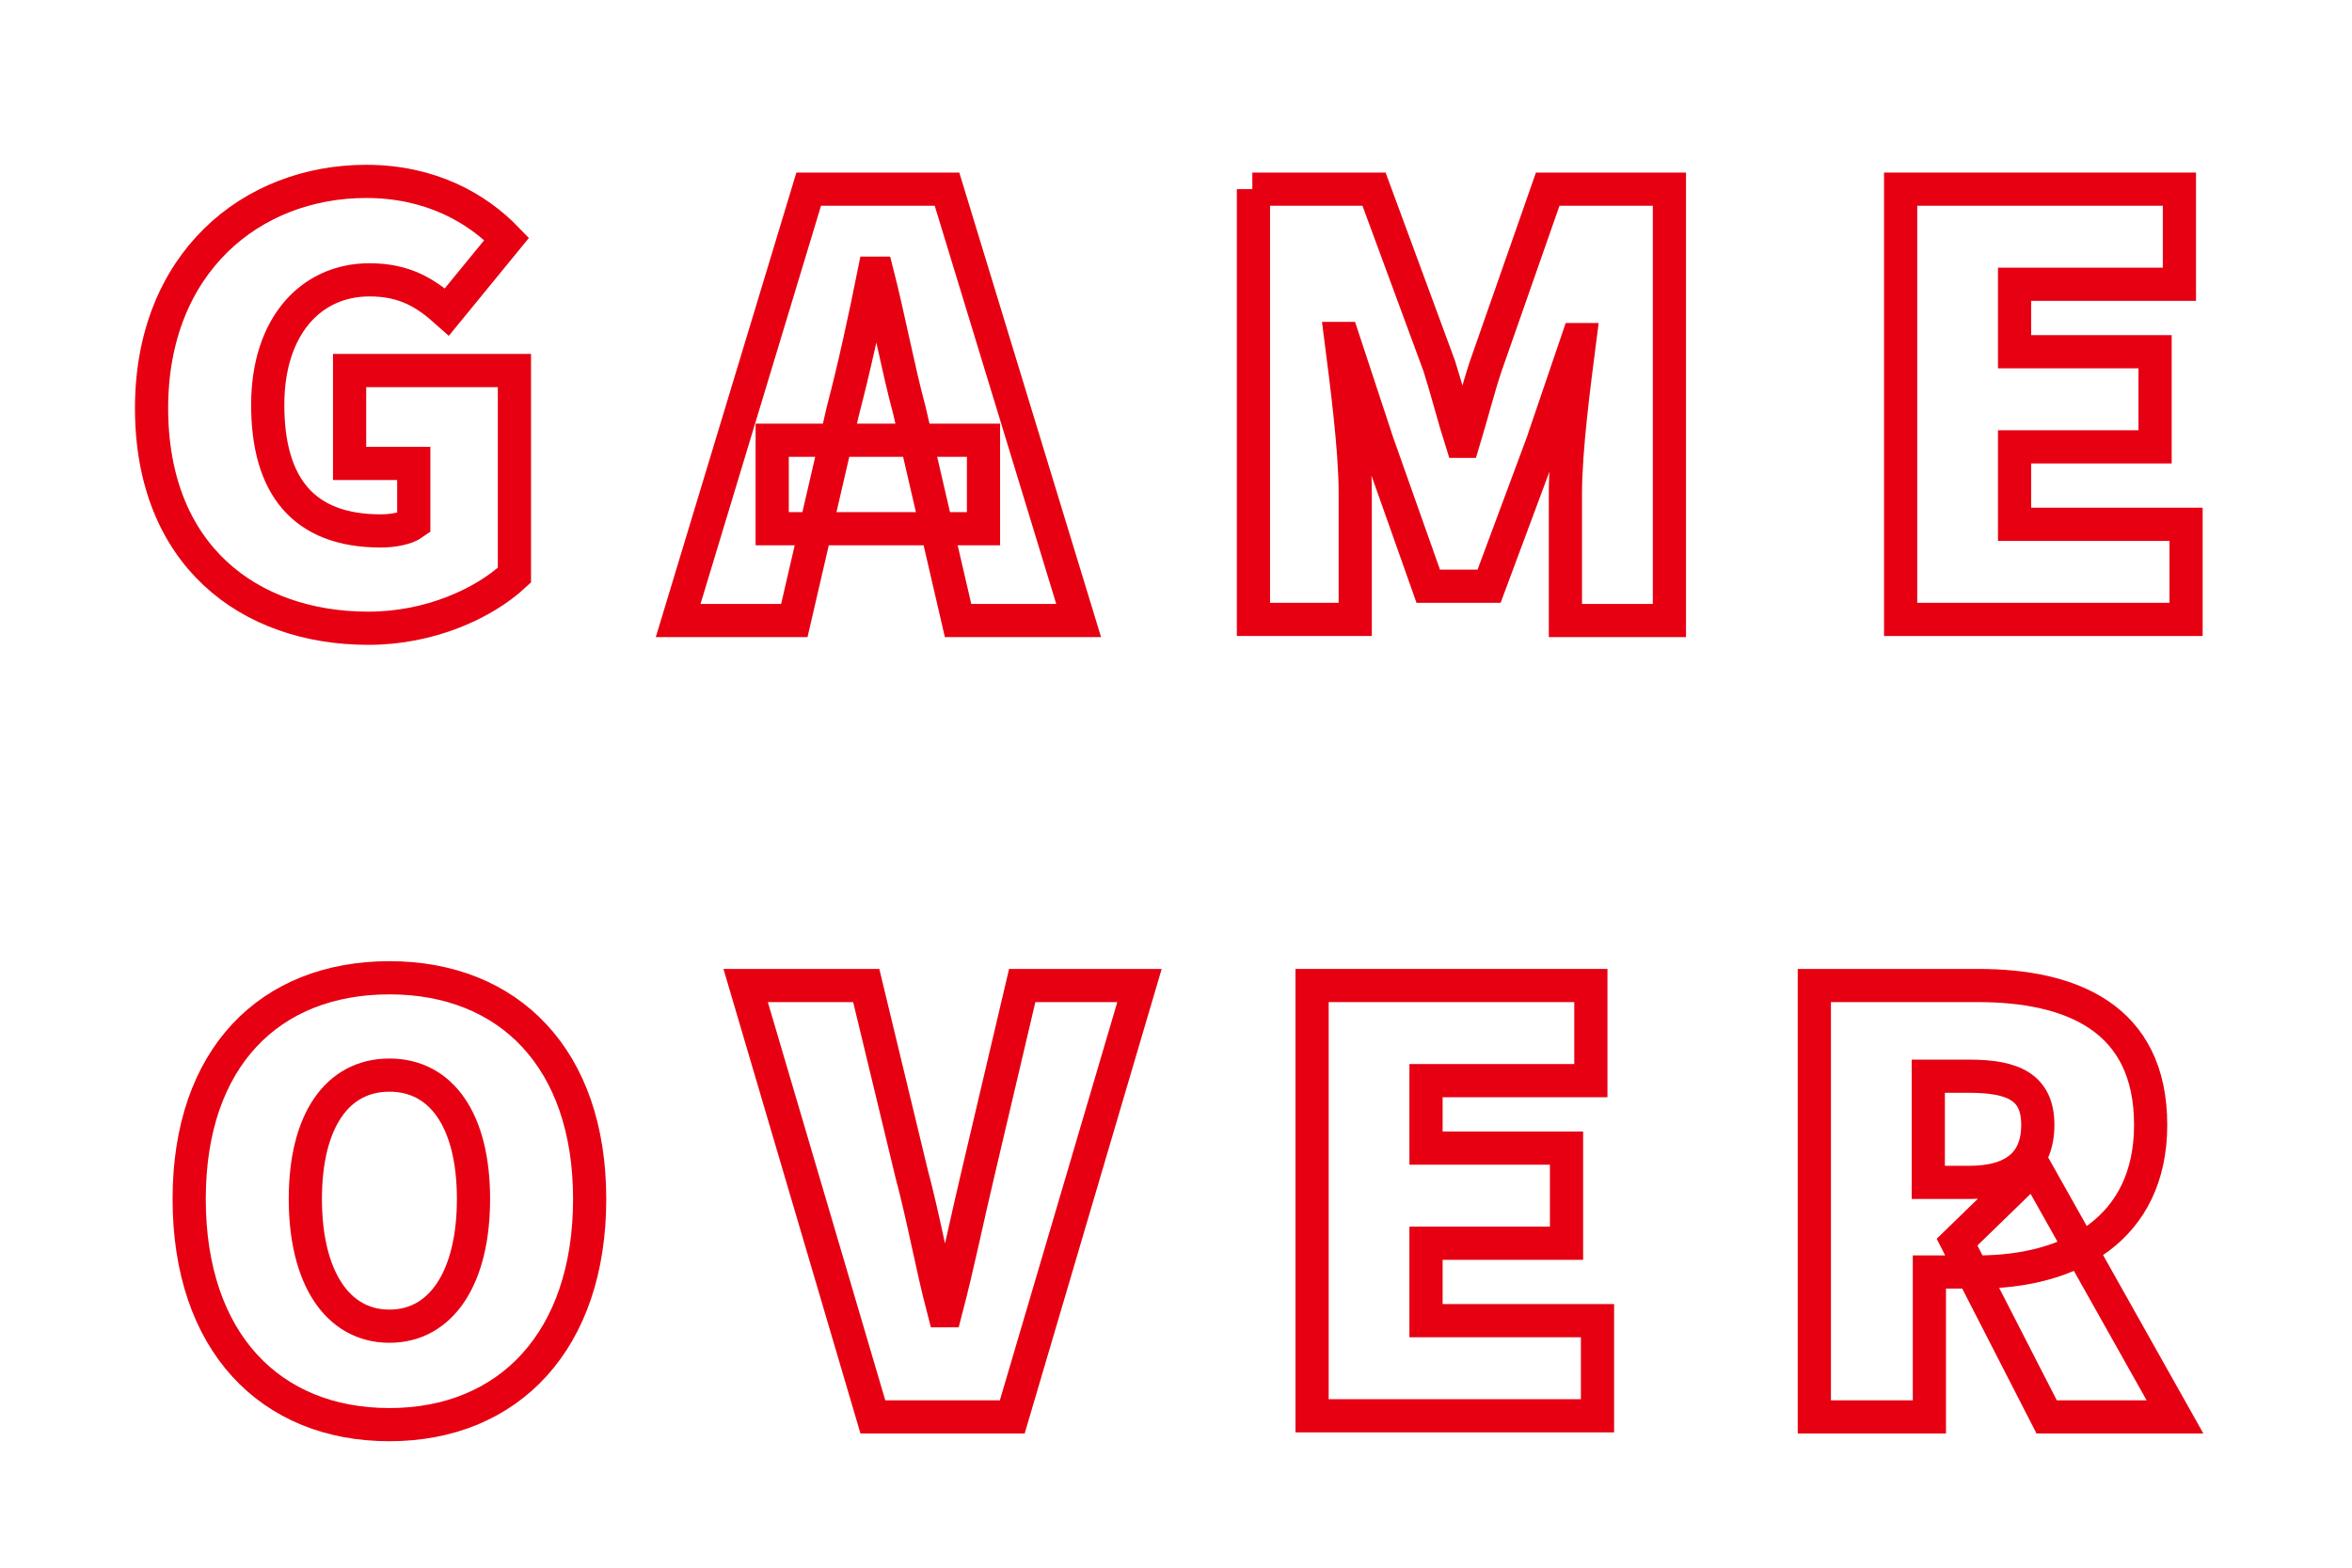
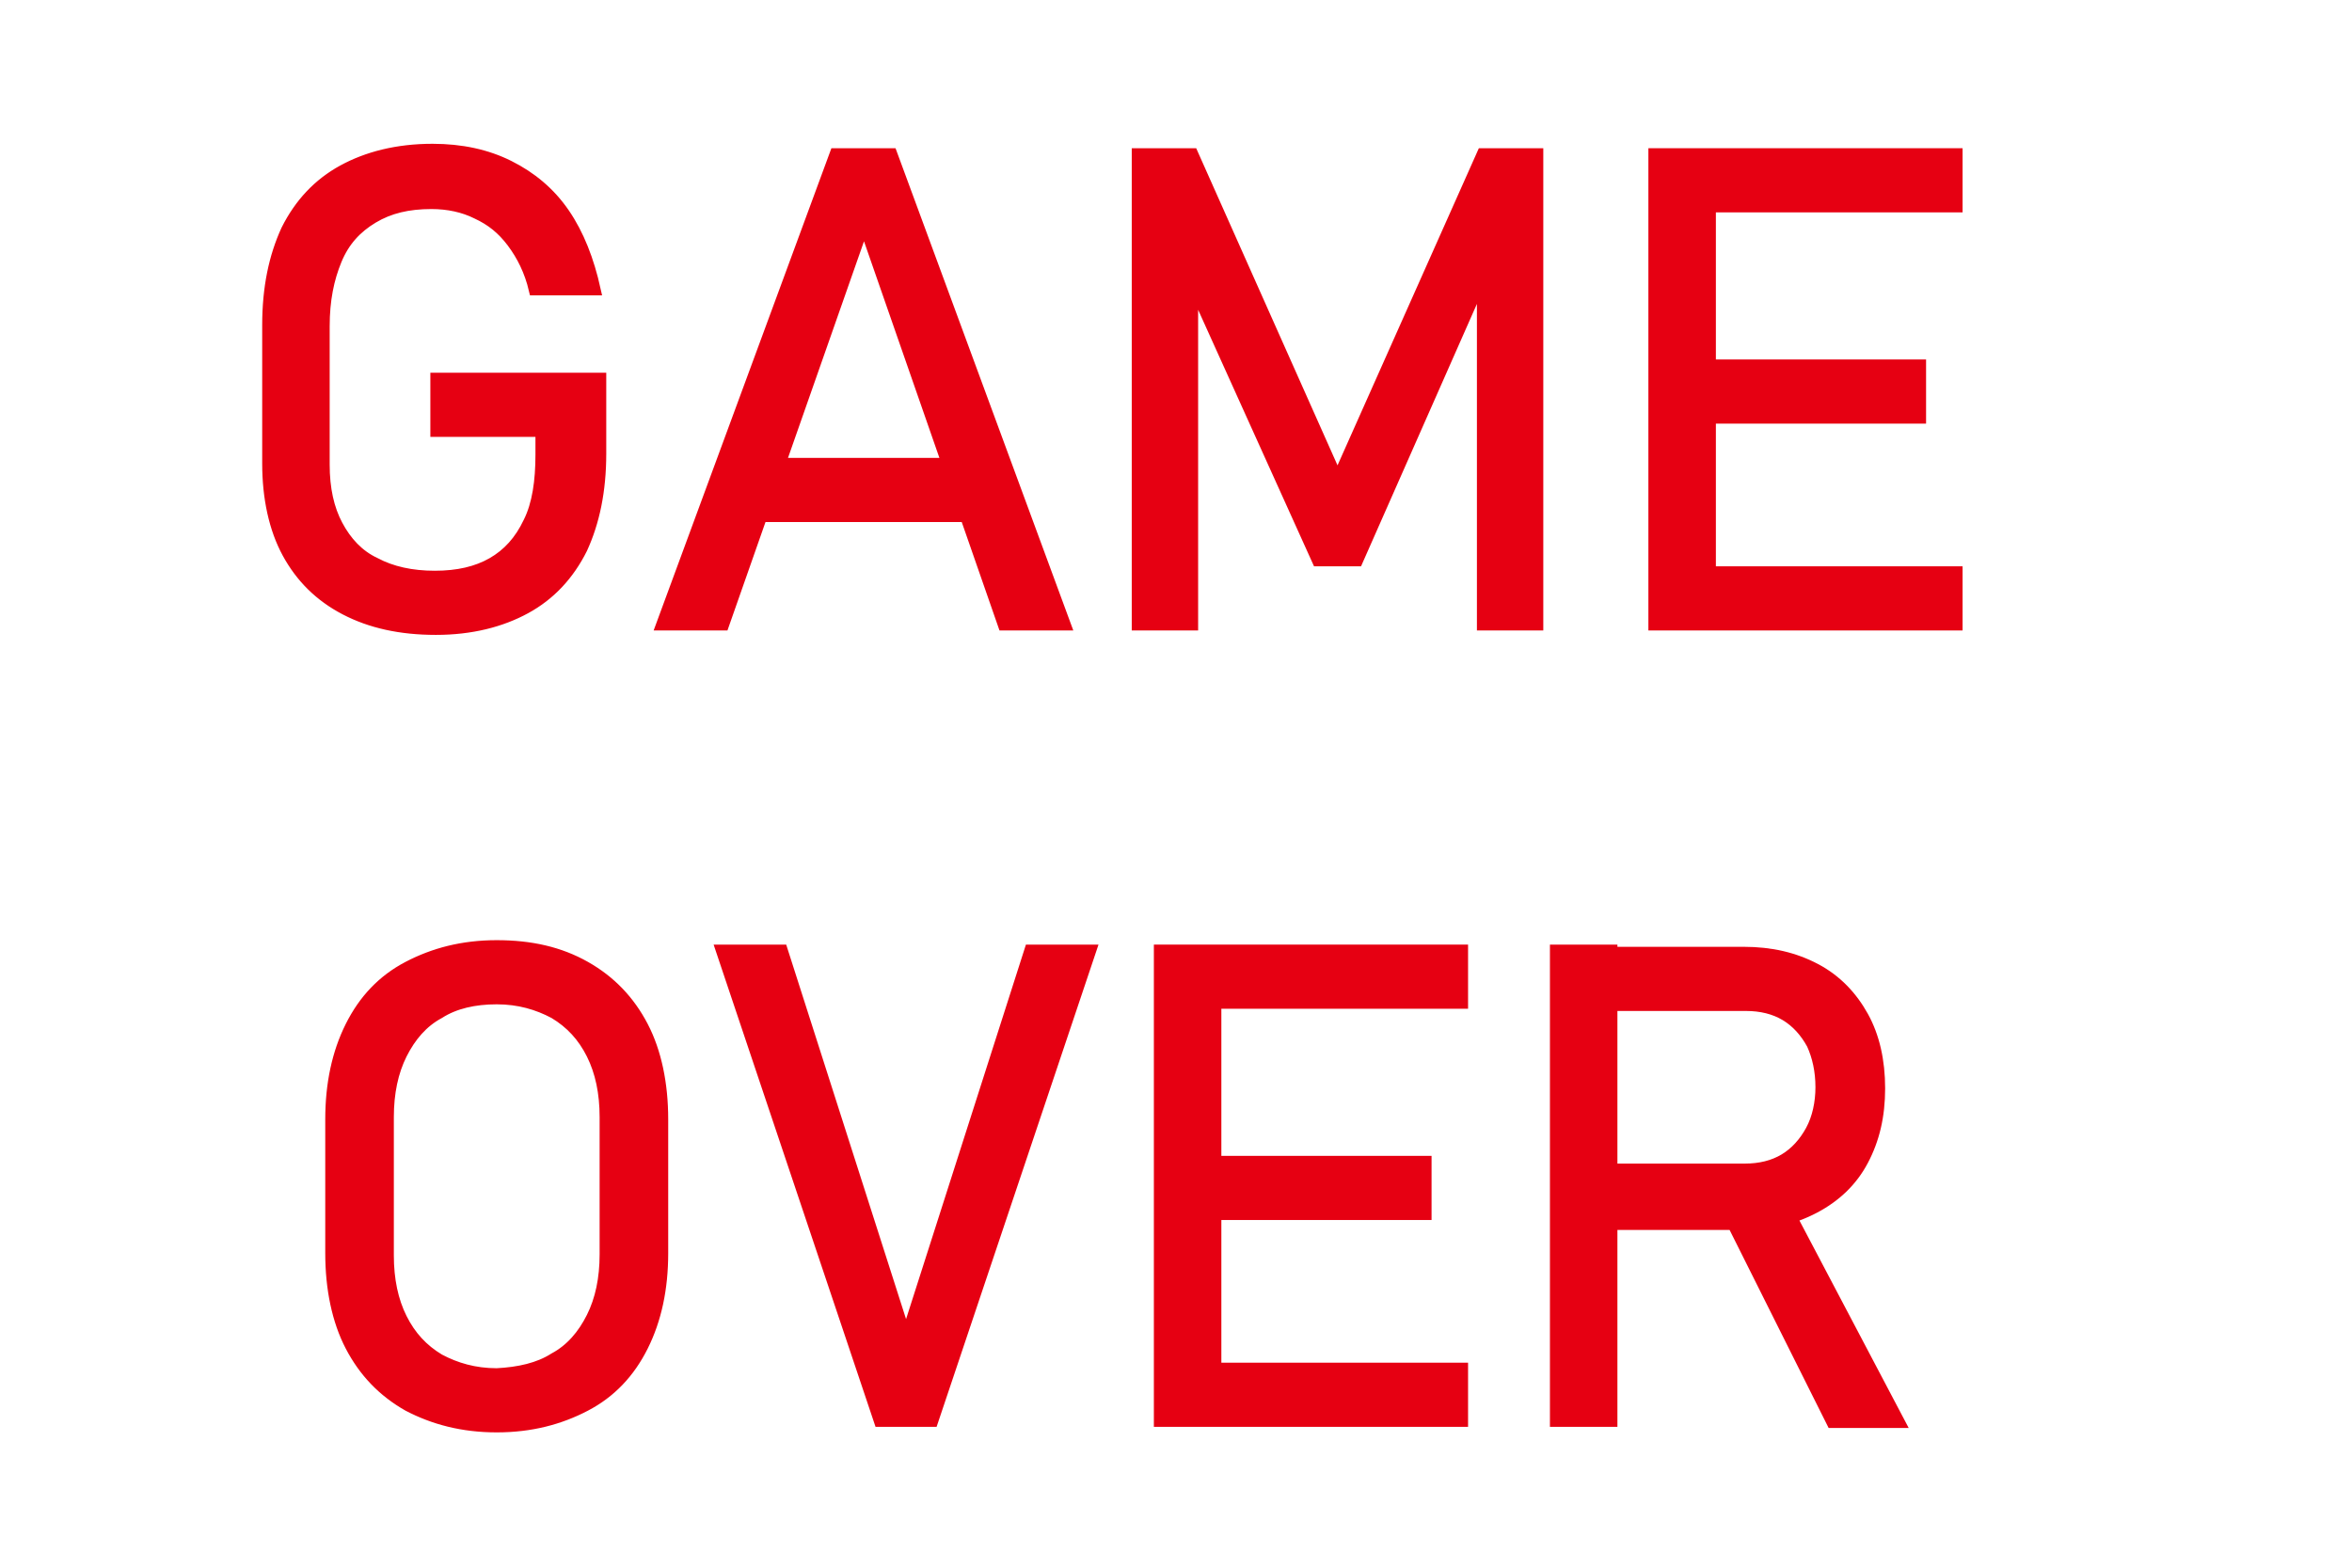
- <svg xmlns="http://www.w3.org/2000/svg" version="1.1" id="圖層_1" x="0px" y="0px" viewBox="0 0 212.6 141.7" enable-background="new 0 0 212.6 141.7" xml:space="preserve">
+ <svg xmlns="http://www.w3.org/2000/svg" version="1.1" viewBox="0 0 212.6 141.7">
+   <style type="text/css">
+ 	.st0{fill:#E60012;stroke:#E60012;stroke-miterlimit:10;}
+ </style>
  <g>
    <g>
-       <path fill="none" stroke="#E60012" stroke-width="3" stroke-miterlimit="10" d="M13.7,36.9c0-13.1,9-20.5,19.4-20.5    c5.8,0,10,2.4,12.7,5.2l-5.4,6.6c-1.9-1.7-3.8-2.9-7-2.9c-5.3,0-9.2,4.2-9.2,11.3c0,7.3,3.2,11.4,10.2,11.4c1.1,0,2.3-0.2,3-0.7    v-5.4h-5.8v-8.4h14.9V52c-2.8,2.6-7.7,4.8-13.2,4.8C22.5,56.8,13.7,50.2,13.7,36.9z" />
-       <path fill="none" stroke="#E60012" stroke-width="3" stroke-miterlimit="10" d="M73.1,17.1h12.5l11.9,39H86.6l-4.4-19    c-1-3.7-1.9-8.5-2.9-12.4H79c-0.8,4-1.8,8.6-2.8,12.4l-4.4,19H61.3L73.1,17.1z M69.8,39.8h19.1v8H69.8V39.8z" />
-       <path fill="none" stroke="#E60012" stroke-width="3" stroke-miterlimit="10" d="M113.2,17.1h11l5.9,16c0.7,2.2,1.3,4.6,2,6.8h0.2    c0.7-2.3,1.3-4.7,2-6.8l5.6-16h11v39h-9.4V44.6c0-4,0.8-10,1.3-13.9h-0.2l-3.2,9.4l-4.8,12.9h-5.5L124.5,40l-3.1-9.4h-0.2    c0.5,3.9,1.3,10,1.3,13.9v11.5h-9.2V17.1z" />
-       <path fill="none" stroke="#E60012" stroke-width="3" stroke-miterlimit="10" d="M171.8,17.1H197v8.6h-14.9v6.1h12.7v8.6h-12.7v7    h15.5v8.6h-25.8V17.1z" />
-       <path fill="none" stroke="#E60012" stroke-width="3" stroke-miterlimit="10" d="M17.1,108.4c0-12.8,7.3-20,18.1-20    c10.8,0,18.1,7.3,18.1,20c0,12.8-7.3,20.4-18.1,20.4C24.4,128.8,17.1,121.3,17.1,108.4z M42.8,108.4c0-7.1-2.9-11.2-7.6-11.2    s-7.6,4.1-7.6,11.2c0,7.1,2.9,11.5,7.6,11.5S42.8,115.5,42.8,108.4z" />
-       <path fill="none" stroke="#E60012" stroke-width="3" stroke-miterlimit="10" d="M67.4,89.1h10.9l4.1,17c1.1,4.1,1.8,8.2,2.9,12.4    h0.2c1.1-4.2,1.9-8.2,2.9-12.4l4-17h10.6l-11.5,39H78.9L67.4,89.1z" />
-       <path fill="none" stroke="#E60012" stroke-width="3" stroke-miterlimit="10" d="M118.6,89.1h25.2v8.6h-14.9v6.1h12.7v8.6h-12.7v7    h15.5v8.6h-25.8V89.1z" />
-       <path fill="none" stroke="#E60012" stroke-width="3" stroke-miterlimit="10" d="M164,89.1h14.8c8.4,0,15.6,2.9,15.6,12.6    c0,9.4-7.2,13.3-15.6,13.3h-4.4v13.1H164V89.1z M178,106.9c4.1,0,6.2-1.8,6.2-5.2c0-3.4-2.2-4.4-6.2-4.4h-3.7v9.6H178z     M176.9,112.3l7-6.8l12.7,22.6H185L176.9,112.3z" />
+       <path class="st0" d="M54.3,34.2V41c0,3.4-0.6,6.2-1.7,8.6c-1.2,2.4-2.9,4.2-5.1,5.4c-2.2,1.2-4.9,1.9-8.1,1.9    c-3.2,0-5.9-0.6-8.2-1.8s-4-2.9-5.2-5.1c-1.2-2.2-1.8-5-1.8-8.1V29.4c0-3.4,0.6-6.2,1.7-8.6c1.2-2.4,2.9-4.2,5.1-5.4    c2.2-1.2,4.9-1.9,8.1-1.9c2.6,0,4.9,0.5,6.9,1.5c2,1,3.7,2.4,5,4.3c1.3,1.9,2.2,4.2,2.8,6.9h-5.5c-0.4-1.7-1.1-3.1-2-4.3    c-0.9-1.2-1.9-2-3.2-2.6c-1.2-0.6-2.6-0.9-4.1-0.9c-2.1,0-3.8,0.4-5.3,1.3c-1.5,0.9-2.6,2.1-3.3,3.8s-1.1,3.6-1.1,6V42    c0,2.2,0.4,4,1.2,5.5c0.8,1.5,1.9,2.7,3.4,3.4c1.5,0.8,3.3,1.2,5.4,1.2c2.1,0,3.8-0.4,5.2-1.2c1.4-0.8,2.5-2,3.3-3.7    c0.8-1.6,1.1-3.7,1.1-6.1V39h-9.5v-4.8H54.3z" />
+       <path class="st0" d="M75.5,13.9h5.1l15.7,42.6h-5.6L78.1,20.3L65.4,56.5h-5.6L75.5,13.9z M67.1,41.9h22.4v4.8H67.1V41.9z" />
+       <path class="st0" d="M134,13.9h5v42.6h-5V22.3l0.4,1.9l-11.7,26.5h-3.6l-11.7-25.9l0.4-2.5v34.2h-5V13.9h5l13.1,29.4L134,13.9z" />
+       <path class="st0" d="M149.5,13.9h5.1v42.6h-5.1V13.9z M152.4,13.9h24.5v4.8h-24.5V13.9z M152.4,33h21.2v4.8h-21.2V33z M152.4,51.7    h24.5v4.8h-24.5V51.7z" />
+       <path class="st0" d="M36.9,127.1c-2.3-1.3-4-3.1-5.2-5.4s-1.8-5.2-1.8-8.4v-12.1c0-3.2,0.6-6,1.8-8.4s2.9-4.2,5.2-5.4    s4.9-1.9,8-1.9c3.1,0,5.7,0.6,8,1.9s4,3.1,5.2,5.4s1.8,5.2,1.8,8.4v12.1c0,3.2-0.6,6-1.8,8.4s-2.9,4.2-5.2,5.4s-4.9,1.9-8,1.9    C41.8,129,39.2,128.3,36.9,127.1z M50.1,122.8c1.5-0.8,2.6-2.1,3.4-3.7s1.2-3.5,1.2-5.7V101c0-2.2-0.4-4.1-1.2-5.7    s-1.9-2.8-3.4-3.7c-1.5-0.8-3.2-1.3-5.2-1.3c-2,0-3.8,0.4-5.2,1.3c-1.5,0.8-2.6,2.1-3.4,3.7s-1.2,3.5-1.2,5.7v12.5    c0,2.2,0.4,4.1,1.2,5.7s1.9,2.8,3.4,3.7c1.5,0.8,3.2,1.3,5.2,1.3C46.9,124.1,48.7,123.7,50.1,122.8z" />
+       <path class="st0" d="M65.2,85.9h5.5l11.2,35l11.2-35h5.5l-14.3,42.6h-4.8L65.2,85.9z" />
+       <path class="st0" d="M104.8,85.9h5.1v42.6h-5.1V85.9z M107.7,85.9h24.5v4.8h-24.5V85.9z M107.7,105h21.2v4.8h-21.2V105z     M107.7,123.7h24.5v4.8h-24.5V123.7z" />
+       <path class="st0" d="M140.6,85.9h5.1v42.6h-5.1V85.9z M143.2,105.7h14.5c1.4,0,2.6-0.3,3.6-0.9c1-0.6,1.8-1.5,2.4-2.6    c0.6-1.1,0.9-2.5,0.9-3.9c0-1.5-0.3-2.8-0.8-3.9c-0.6-1.1-1.4-2-2.4-2.6c-1-0.6-2.2-0.9-3.6-0.9h-14.5v-4.8h14.3    c2.5,0,4.6,0.5,6.5,1.5s3.3,2.5,4.3,4.3s1.5,4,1.5,6.5s-0.5,4.6-1.5,6.5s-2.5,3.3-4.4,4.3s-4,1.5-6.5,1.5h-14.3V105.7z     M155.9,109.2l4.9-1.3l10.9,20.7h-6.1L155.9,109.2z" />
    </g>
  </g>
</svg>
